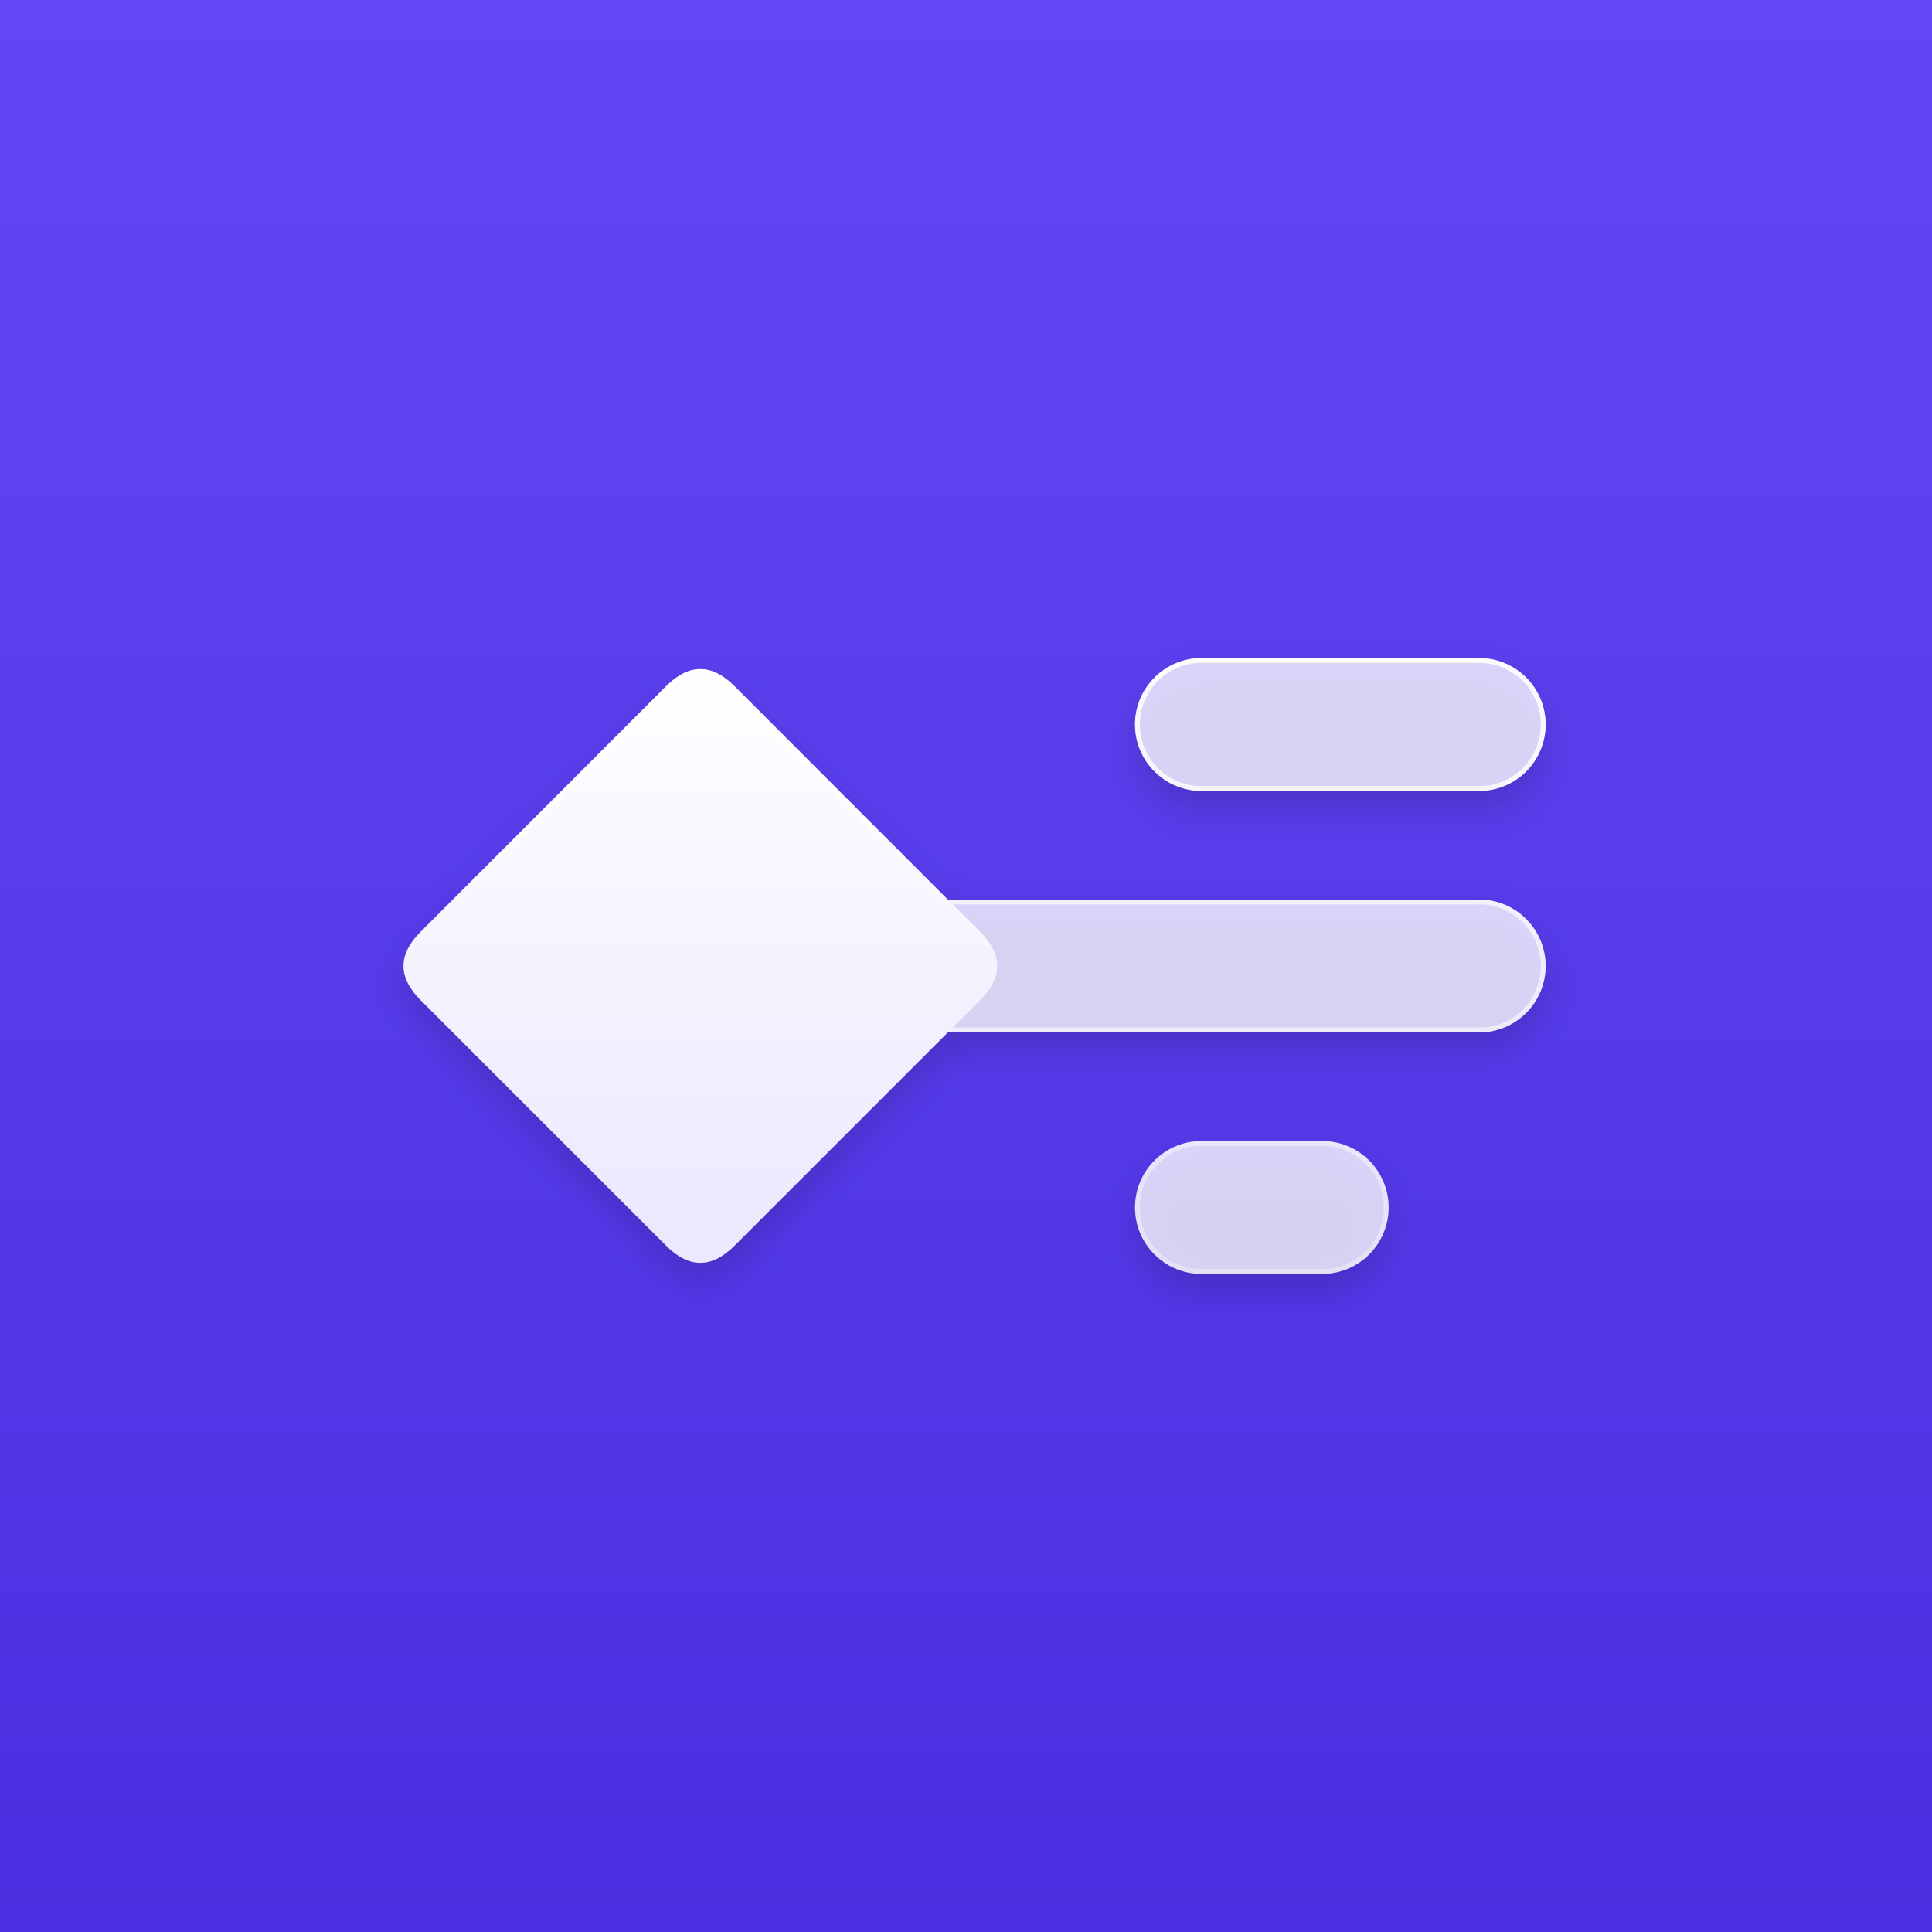
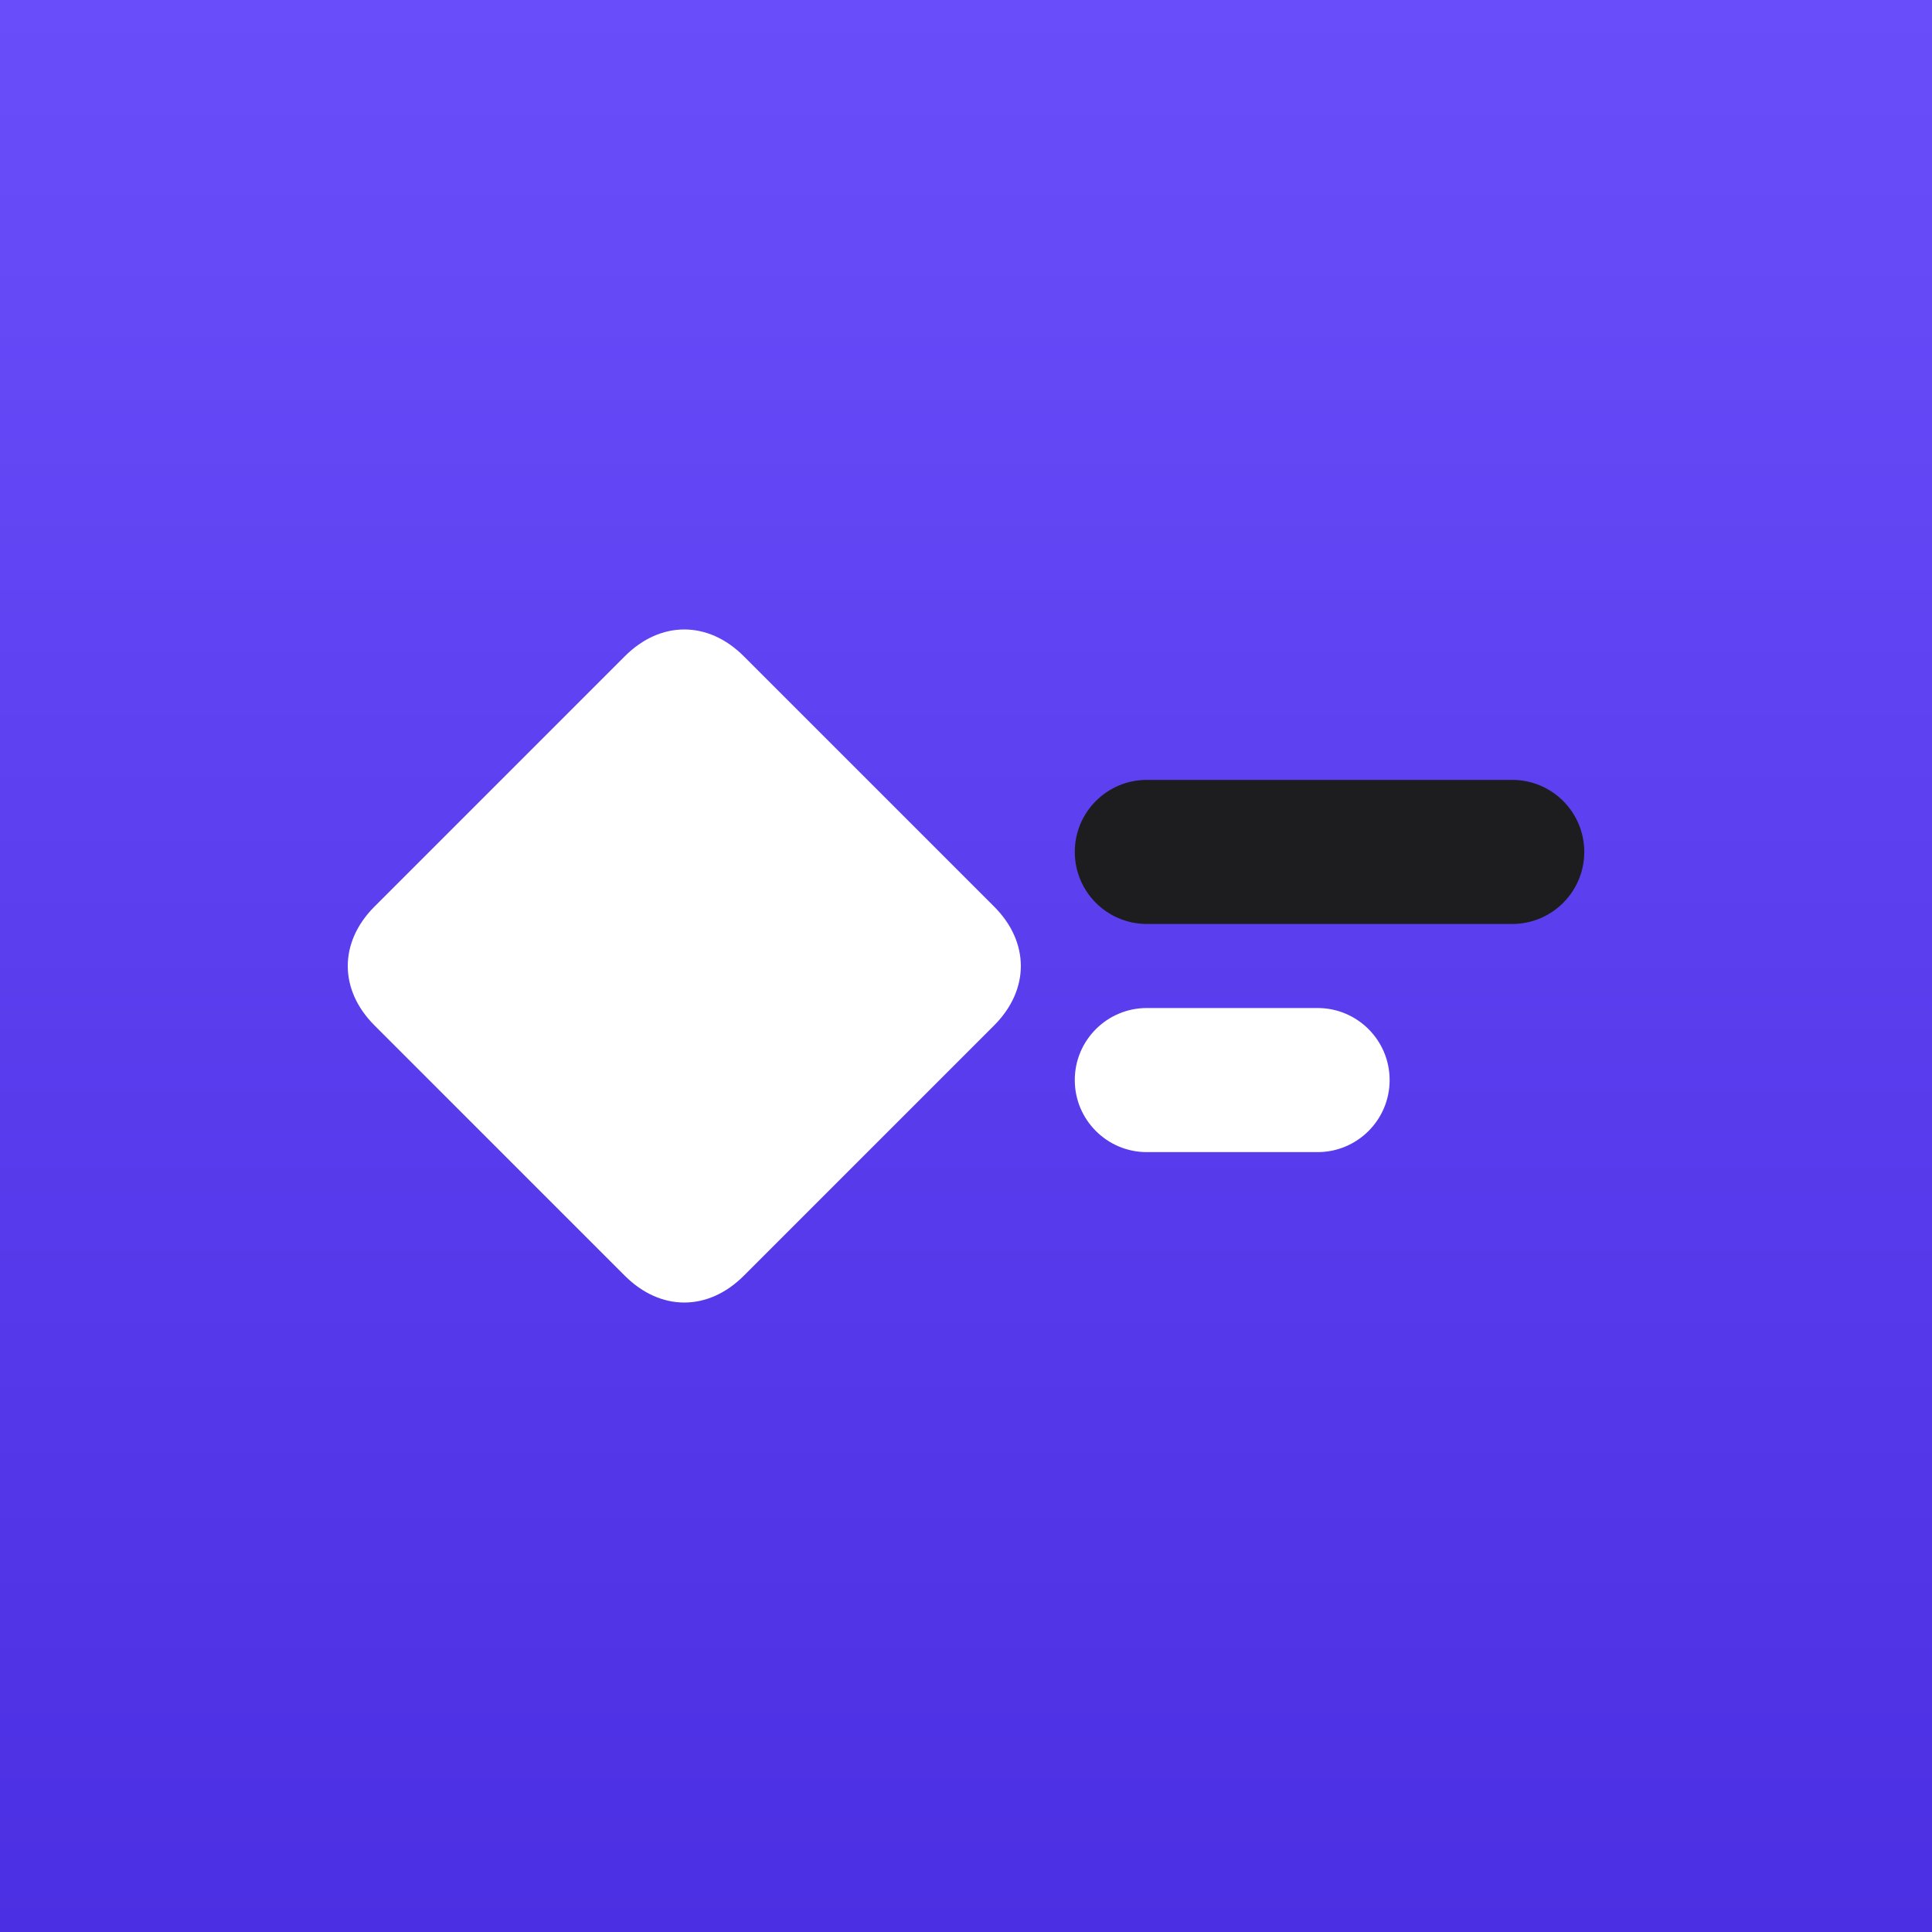
<svg xmlns="http://www.w3.org/2000/svg" viewBox="0 0 1024 1024" width="1024" height="1024">
  <defs>
+     <clipPath id="tile">
+       <rect width="1024" height="1024" rx="0.0" />
+     </clipPath>
    <linearGradient id="bg" x1="0" y1="0" x2="0" y2="1">
-       <stop offset="0" stop-color="#6248F5" />
-       <stop offset="1" stop-color="#4A2FE0" />
+       <stop offset="0" stop-color="#6A4DFA" />
+       <stop offset="1" stop-color="#4B2FE2" />
    </linearGradient>
-     <linearGradient id="dia" gradientUnits="userSpaceOnUse" x1="0" y1="76" x2="0" y2="180">
-       <stop offset="0" stop-color="#FFFFFF" />
-       <stop offset="1" stop-color="#ECE6FF" />
+     <linearGradient id="rim" x1="0" y1="0" x2="0" y2="1">
+       <stop offset="0" stop-color="#fff" stop-opacity="0.22" />
+       <stop offset=".12" stop-color="#fff" stop-opacity="0" />
    </linearGradient>
-     <linearGradient id="rim" gradientUnits="userSpaceOnUse" x1="0" y1="76" x2="0" y2="180">
-       <stop offset="0" stop-color="#fff" stop-opacity="0.9" />
-       <stop offset=".5" stop-color="#fff" stop-opacity="0" />
-     </linearGradient>
-     <linearGradient id="barRim" gradientUnits="userSpaceOnUse" x1="0" y1="77.0" x2="0" y2="179.0">
-       <stop offset="0" stop-color="#fff" stop-opacity="0.9" />
-       <stop offset="1" stop-color="#fff" stop-opacity="0.32" />
-     </linearGradient>
-     <filter id="shadow" x="-30%" y="-30%" width="160%" height="160%">
-       <feGaussianBlur stdDeviation="3" />
-     </filter>
-     <clipPath id="dclip">
-       <path d="M91.66 81.66L132.34 122.34Q138.00 128.00 132.34 133.66L91.66 174.34Q86.00 180.00 80.34 174.34L39.66 133.66Q34.00 128.00 39.66 122.34L80.34 81.66Q86.00 76.00 91.66 81.66Z" />
-     </clipPath>
-     <clipPath id="bclip">
-       <path d="M169.00 77.00H215.00A11.0 11.0 0 0 1 215.00 99.00H169.00A11.0 11.0 0 0 1 169.00 77.00ZM87.00 117.00H215.00A11.0 11.0 0 0 1 215.00 139.00H87.00A11.0 11.0 0 0 1 87.00 117.00ZM169.00 157.00H189.00A11.0 11.0 0 0 1 189.00 179.00H169.00A11.0 11.0 0 0 1 169.00 157.00Z" />
-     </clipPath>
  </defs>
-   <g>
+   <g clip-path="url(#tile)">
    <rect width="1024" height="1024" fill="url(#bg)" />
-     <g transform="translate(512.0 512.0) scale(3.2) translate(-130.0 -128)">
-       <g filter="url(#shadow)" opacity="0.16" transform="translate(0 3)">
-         <path d="M169.00 77.00H215.00A11.0 11.0 0 0 1 215.00 99.00H169.00A11.0 11.0 0 0 1 169.00 77.00ZM87.00 117.00H215.00A11.0 11.0 0 0 1 215.00 139.00H87.00A11.0 11.0 0 0 1 87.00 117.00ZM169.00 157.00H189.00A11.0 11.0 0 0 1 189.00 179.00H169.00A11.0 11.0 0 0 1 169.00 157.00Z" />
-         <path d="M91.66 81.66L132.34 122.34Q138.00 128.00 132.34 133.66L91.66 174.34Q86.00 180.00 80.34 174.34L39.66 133.66Q34.00 128.00 39.66 122.34L80.34 81.66Q86.00 76.00 91.66 81.66Z" />
-       </g>
-       <path fill="#FFFFFF" fill-opacity="0.78" d="M169.00 77.00H215.00A11.0 11.0 0 0 1 215.00 99.00H169.00A11.0 11.0 0 0 1 169.00 77.00ZM87.00 117.00H215.00A11.0 11.0 0 0 1 215.00 139.00H87.00A11.0 11.0 0 0 1 87.00 117.00ZM169.00 157.00H189.00A11.0 11.0 0 0 1 189.00 179.00H169.00A11.0 11.0 0 0 1 169.00 157.00Z" />
-       <g clip-path="url(#bclip)">
-         <path fill="none" stroke="url(#barRim)" stroke-width="1.6" d="M169.00 77.00H215.00A11.0 11.0 0 0 1 215.00 99.00H169.00A11.0 11.0 0 0 1 169.00 77.00ZM87.00 117.00H215.00A11.0 11.0 0 0 1 215.00 139.00H87.00A11.0 11.0 0 0 1 87.00 117.00ZM169.00 157.00H189.00A11.0 11.0 0 0 1 189.00 179.00H169.00A11.0 11.0 0 0 1 169.00 157.00Z" />
-       </g>
-       <path fill="url(#dia)" d="M91.66 81.66L132.34 122.34Q138.00 128.00 132.34 133.66L91.66 174.34Q86.00 180.00 80.34 174.34L39.66 133.66Q34.00 128.00 39.66 122.34L80.34 81.66Q86.00 76.00 91.66 81.66Z" />
-       <g clip-path="url(#dclip)">
-         <path fill="none" stroke="url(#rim)" stroke-width="2" d="M91.66 81.66L132.34 122.34Q138.00 128.00 132.34 133.66L91.66 174.34Q86.00 180.00 80.34 174.34L39.66 133.66Q34.00 128.00 39.66 122.34L80.34 81.66Q86.00 76.00 91.66 81.66Z" />
-       </g>
+     <g transform="translate(512.0 512.0) scale(3.1821) translate(-128.00 -128)">
+       <path fill="#1D1D1F" d="M158.12 97.00H218.98A12.0 12.0 0 0 1 218.98 121.00H158.12A12.0 12.0 0 0 1 158.12 97.00Z" />
+       <path fill="#FFFFFF" d="M158.12 135.00H186.56A12.0 12.0 0 0 1 186.56 159.00H158.12A12.0 12.0 0 0 1 158.12 135.00Z" />
+       <path fill="#FFFFFF" d="M90.98 76.40L132.68 118.10C138.62 124.04 138.62 131.96 132.68 137.90L90.98 179.60C85.04 185.54 77.12 185.54 71.18 179.60L29.48 137.90C23.54 131.96 23.54 124.04 29.48 118.10L71.18 76.40C77.12 70.46 85.04 70.46 90.98 76.40Z" />
    </g>
  </g>
</svg>
